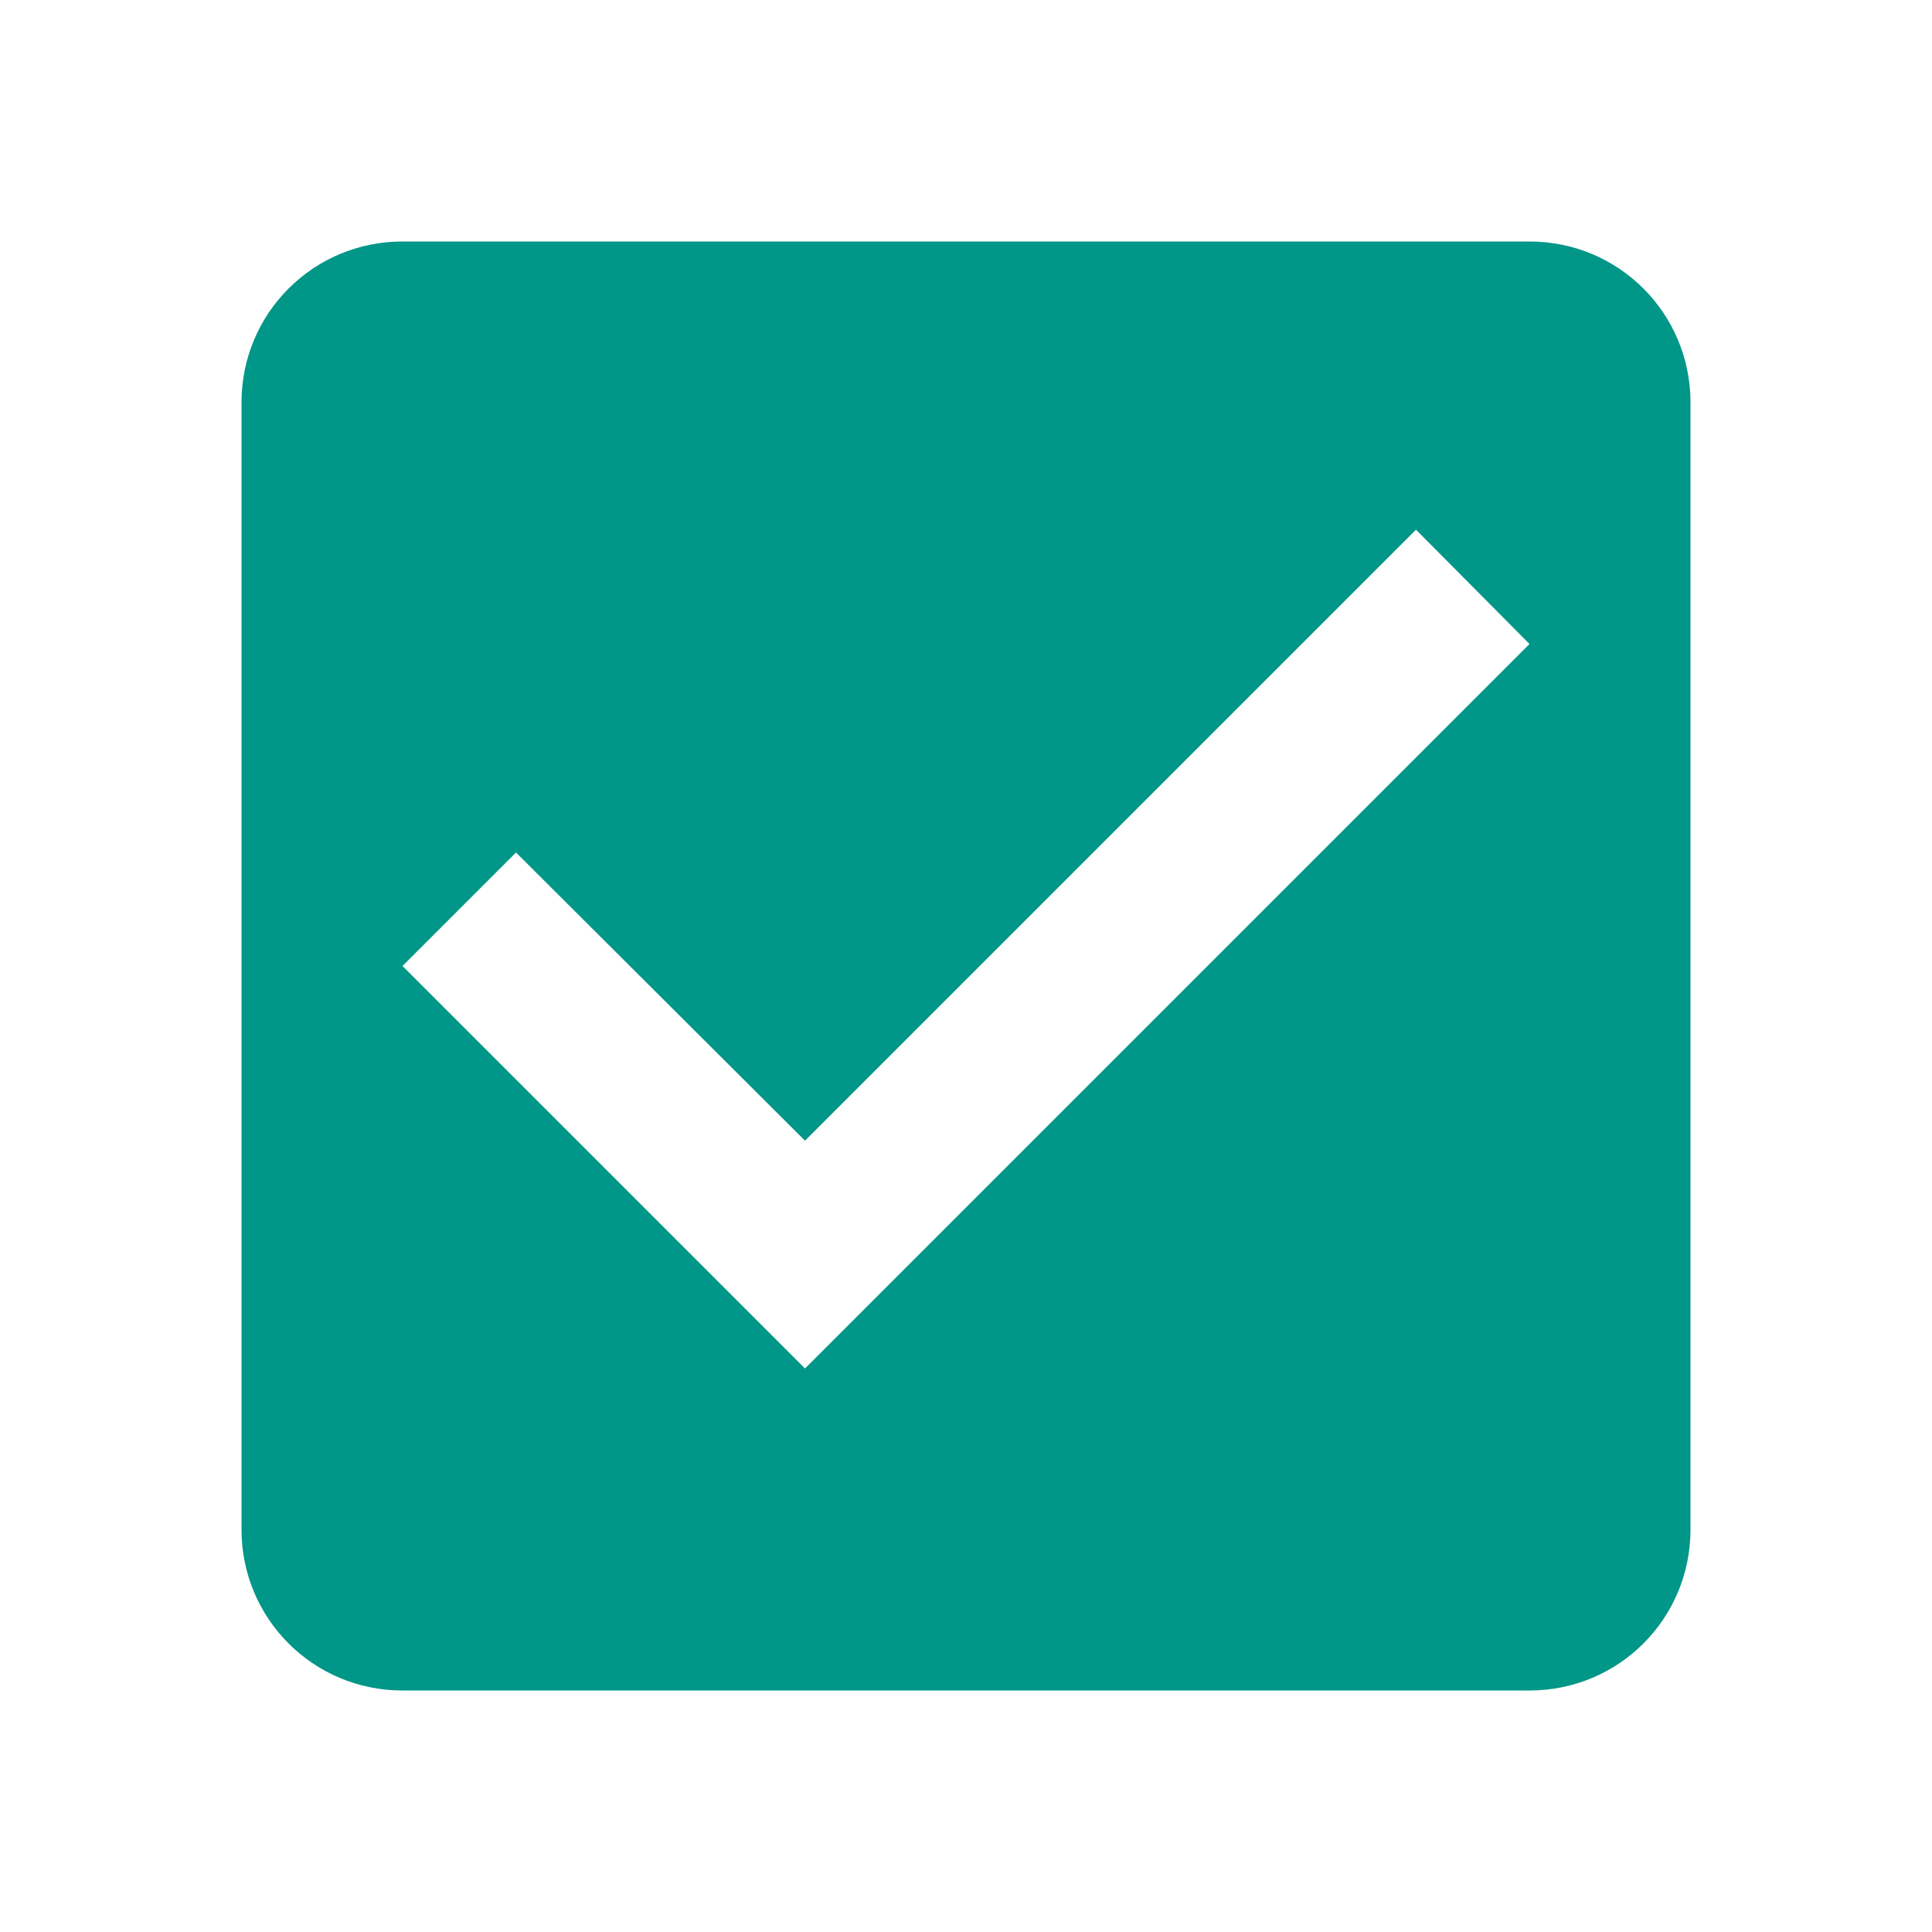
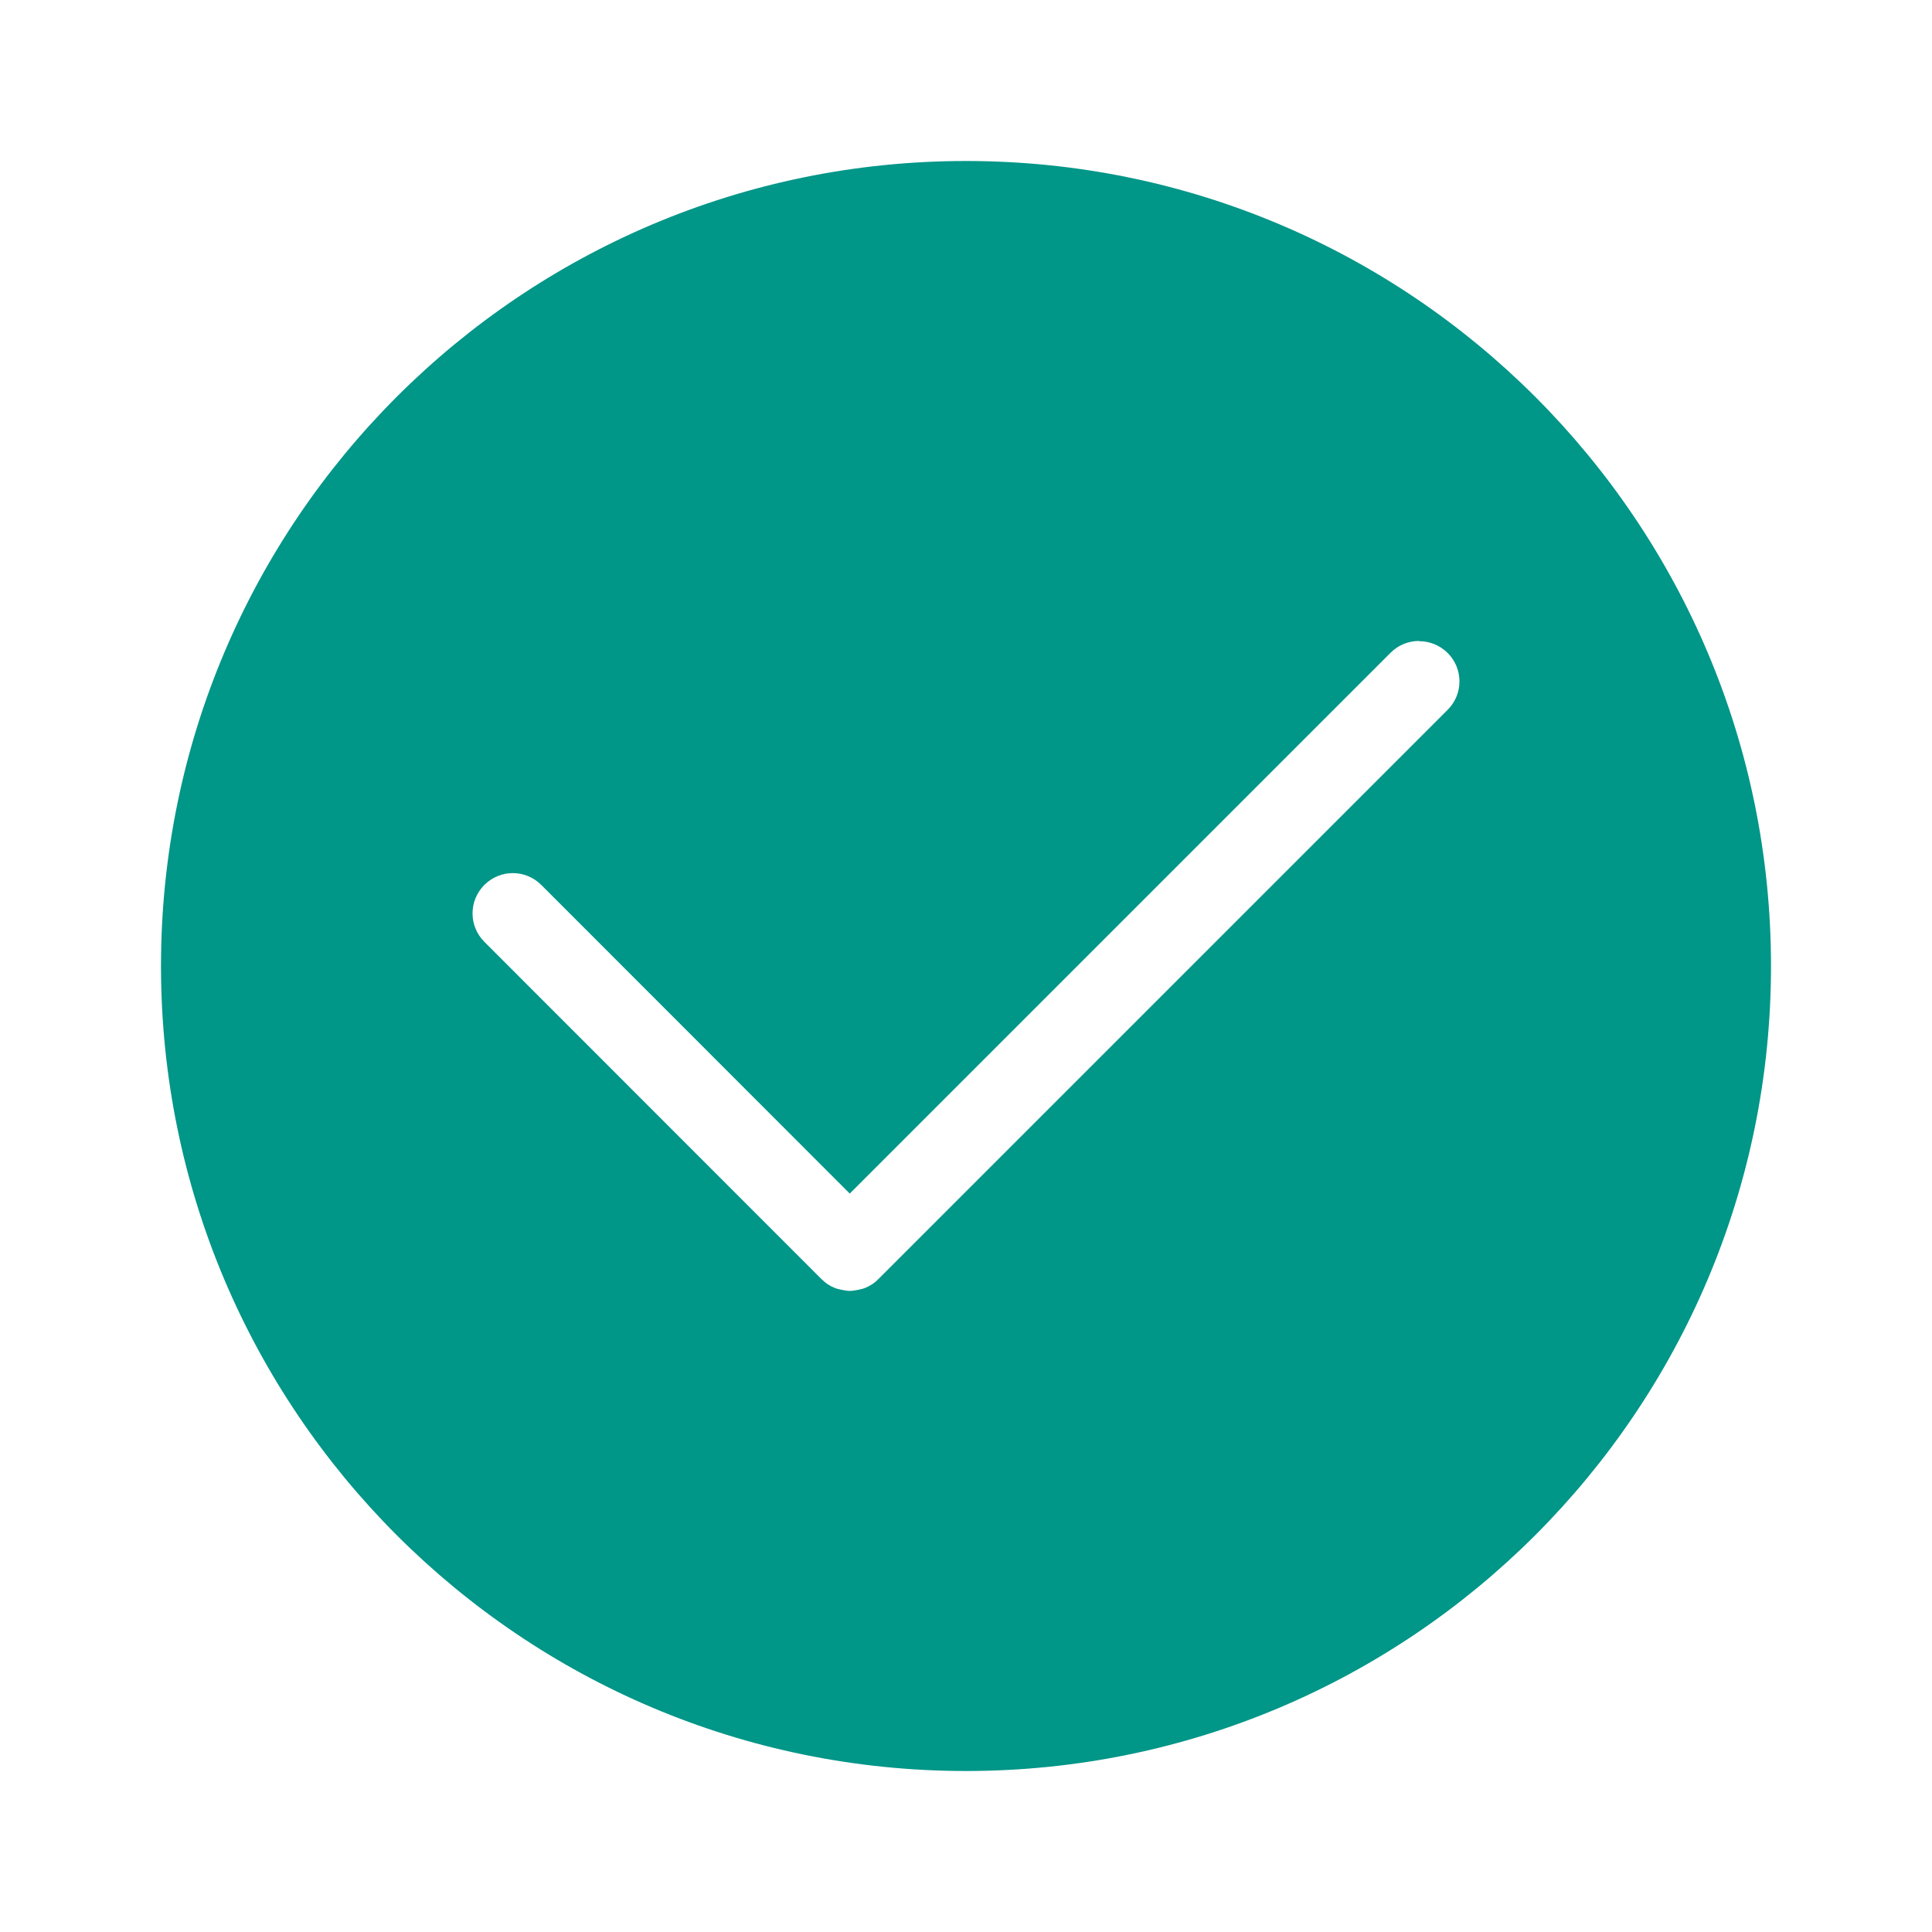
- <svg xmlns="http://www.w3.org/2000/svg" width="24" height="24" fill="#000000" version="1.1" viewBox="0 0 24 24">
-   <path d="m5 3c-1.108 0-2 0.892-2 2v14c0 1.108 0.892 2 2 2h14c1.108 0 2-0.892 2-2v-14c0-1.108-0.892-2-2-2zm12.59 3.58 1.41 1.42-9 9-5-5 1.41-1.41 3.59 3.58z" fill="#009688" style="paint-order:stroke fill markers" />
+ <svg xmlns="http://www.w3.org/2000/svg" width="24" height="24" version="1.1" viewBox="0 0 24 24">
+   <path d="m12 2a10 10 0 0 0-10 10 10 10 0 0 0 10 10 10 10 0 0 0 10-10 10 10 0 0 0-10-10zm5.629 5.963v0.002c0.128-4e-6 0.256 0.049 0.354 0.146 0.196 0.196 0.196 0.511 0 0.707l-7.072 7.072c-0.024 0.024-0.05 0.046-0.078 0.064-0.028 0.018-0.056 0.033-0.086 0.045-0.03 0.012-0.062 0.019-0.094 0.025-0.031 0.006-0.064 0.012-0.096 0.012-0.032 0-0.062-0.006-0.094-0.012-0.031-0.006-0.064-0.013-0.094-0.025-0.03-0.012-0.058-0.027-0.086-0.045-0.014-0.009-0.028-0.021-0.041-0.031-0.013-0.011-0.027-0.023-0.039-0.035l-4.186-4.188c-0.196-0.196-0.196-0.511 0-0.707 0.196-0.196 0.511-0.196 0.707 0l3.832 3.834 6.719-6.719c0.098-0.098 0.226-0.146 0.354-0.146z" fill="#009688" />
</svg>
